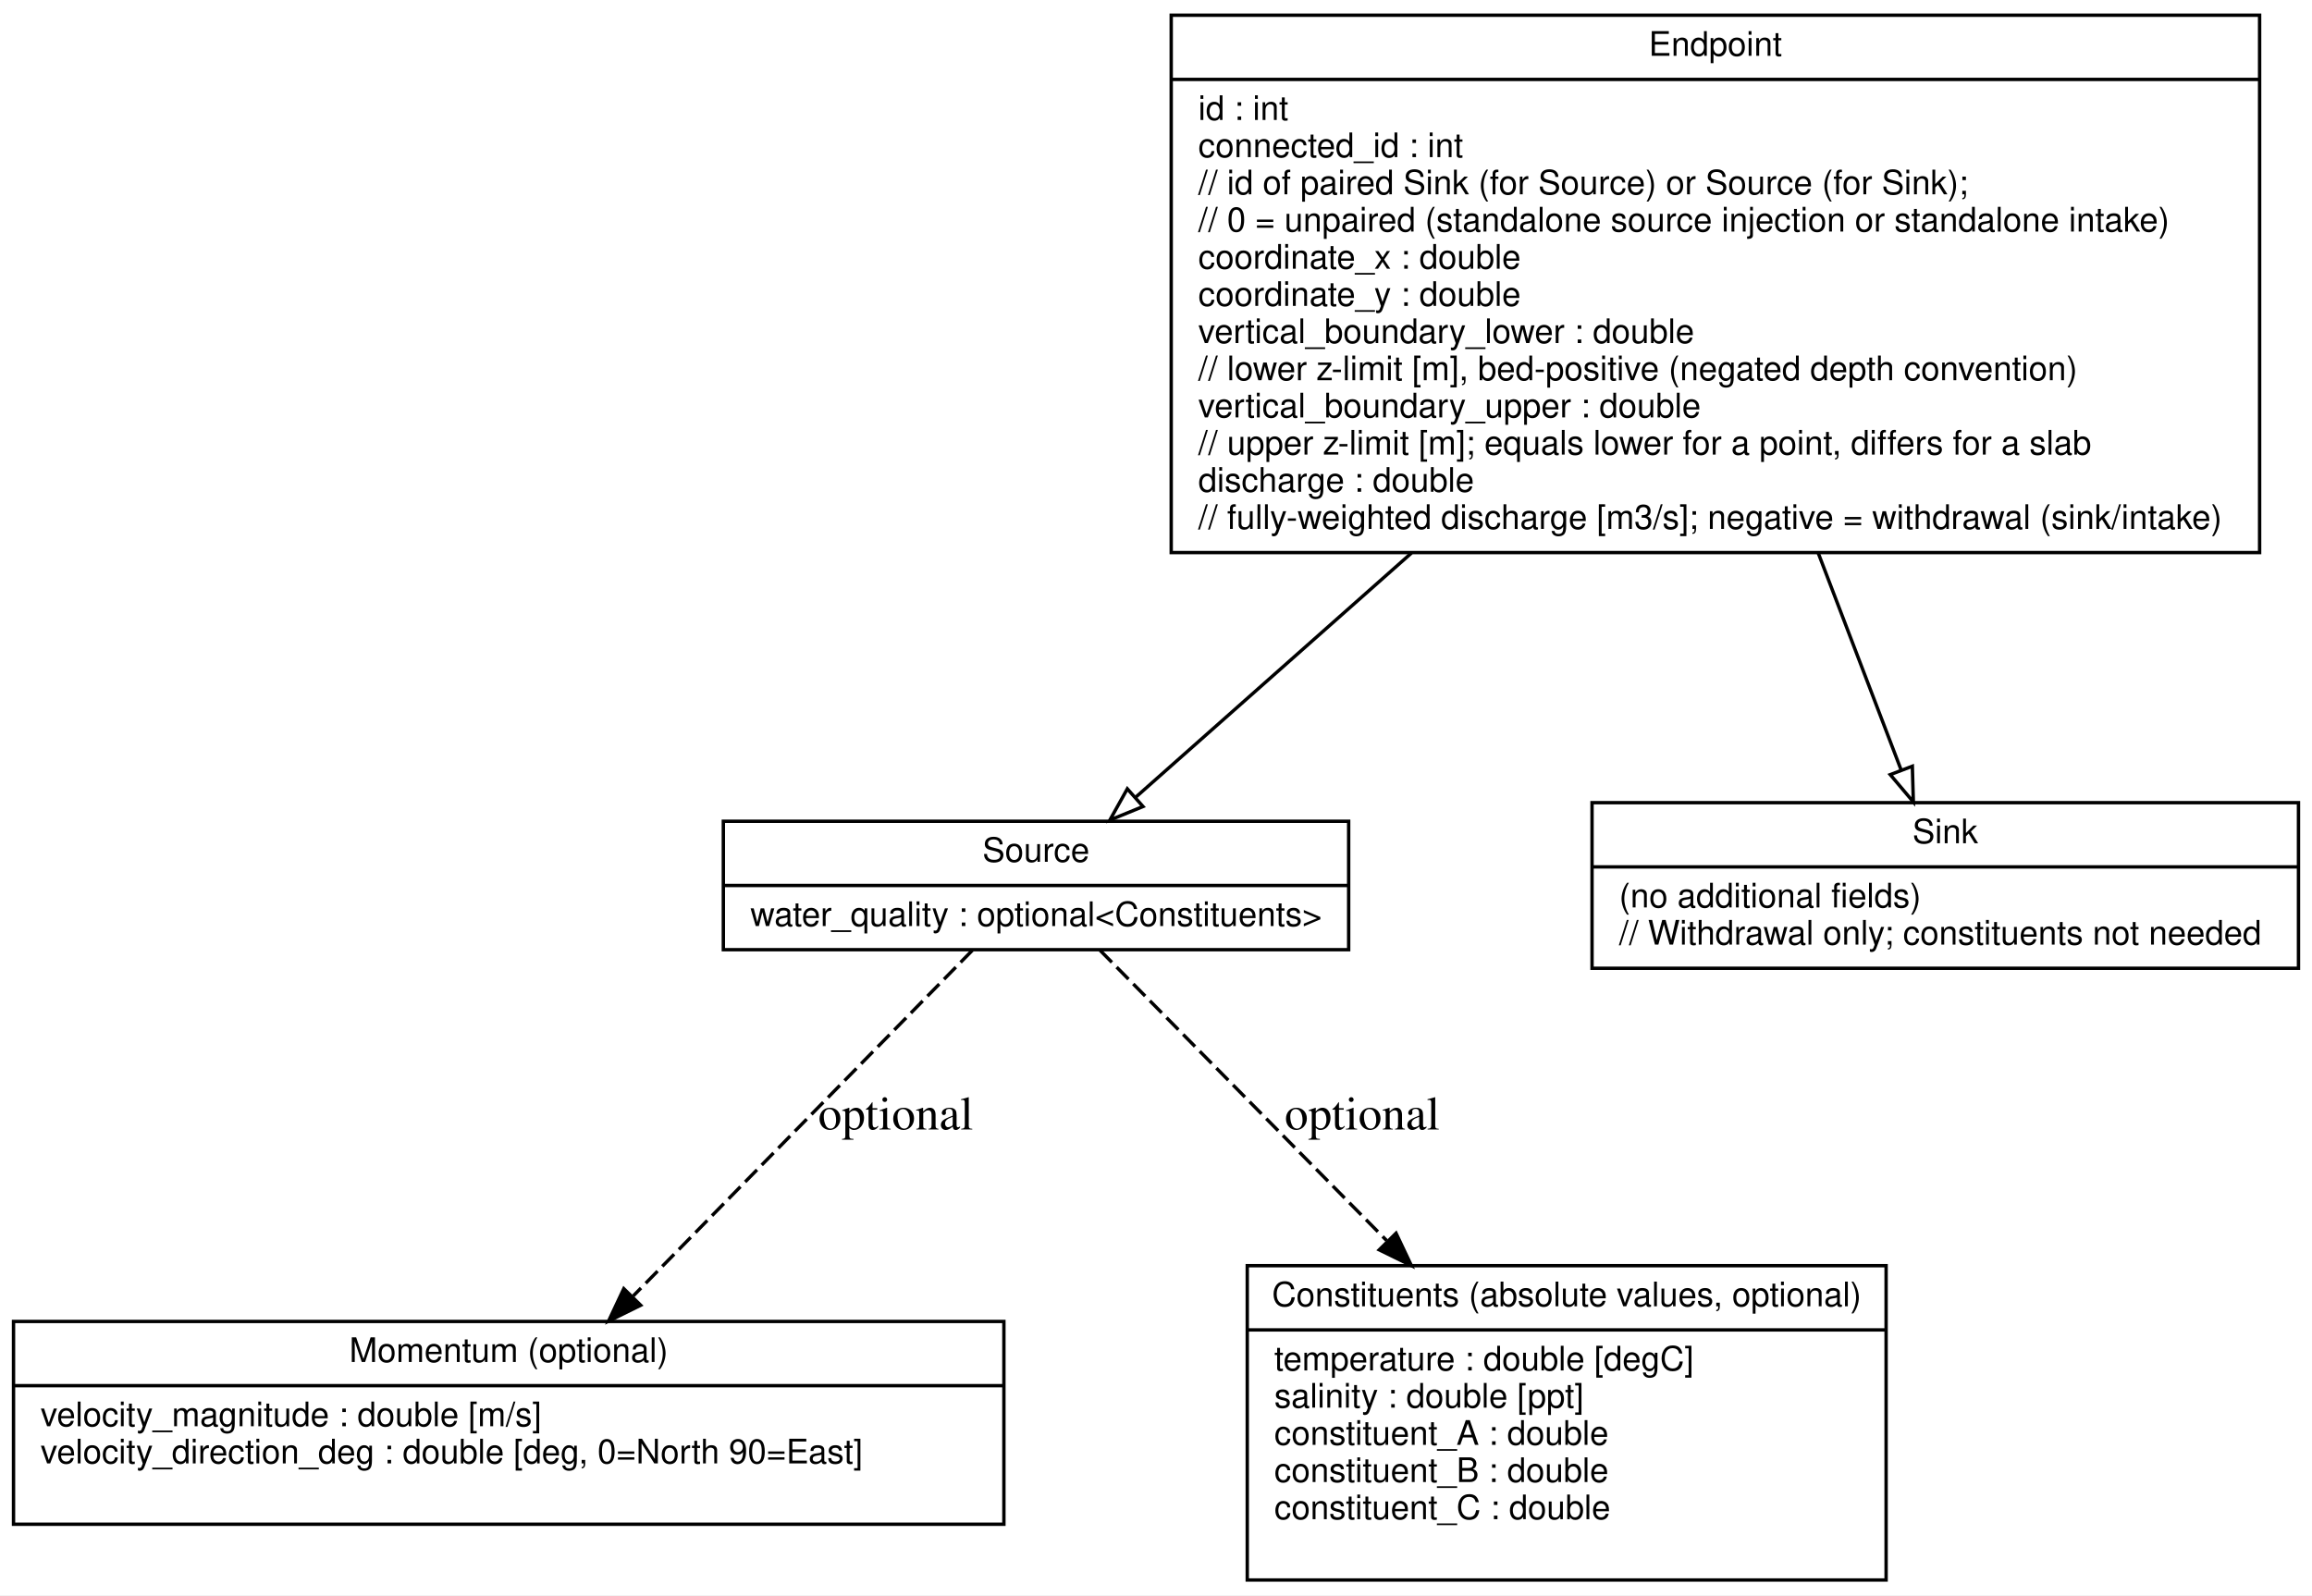
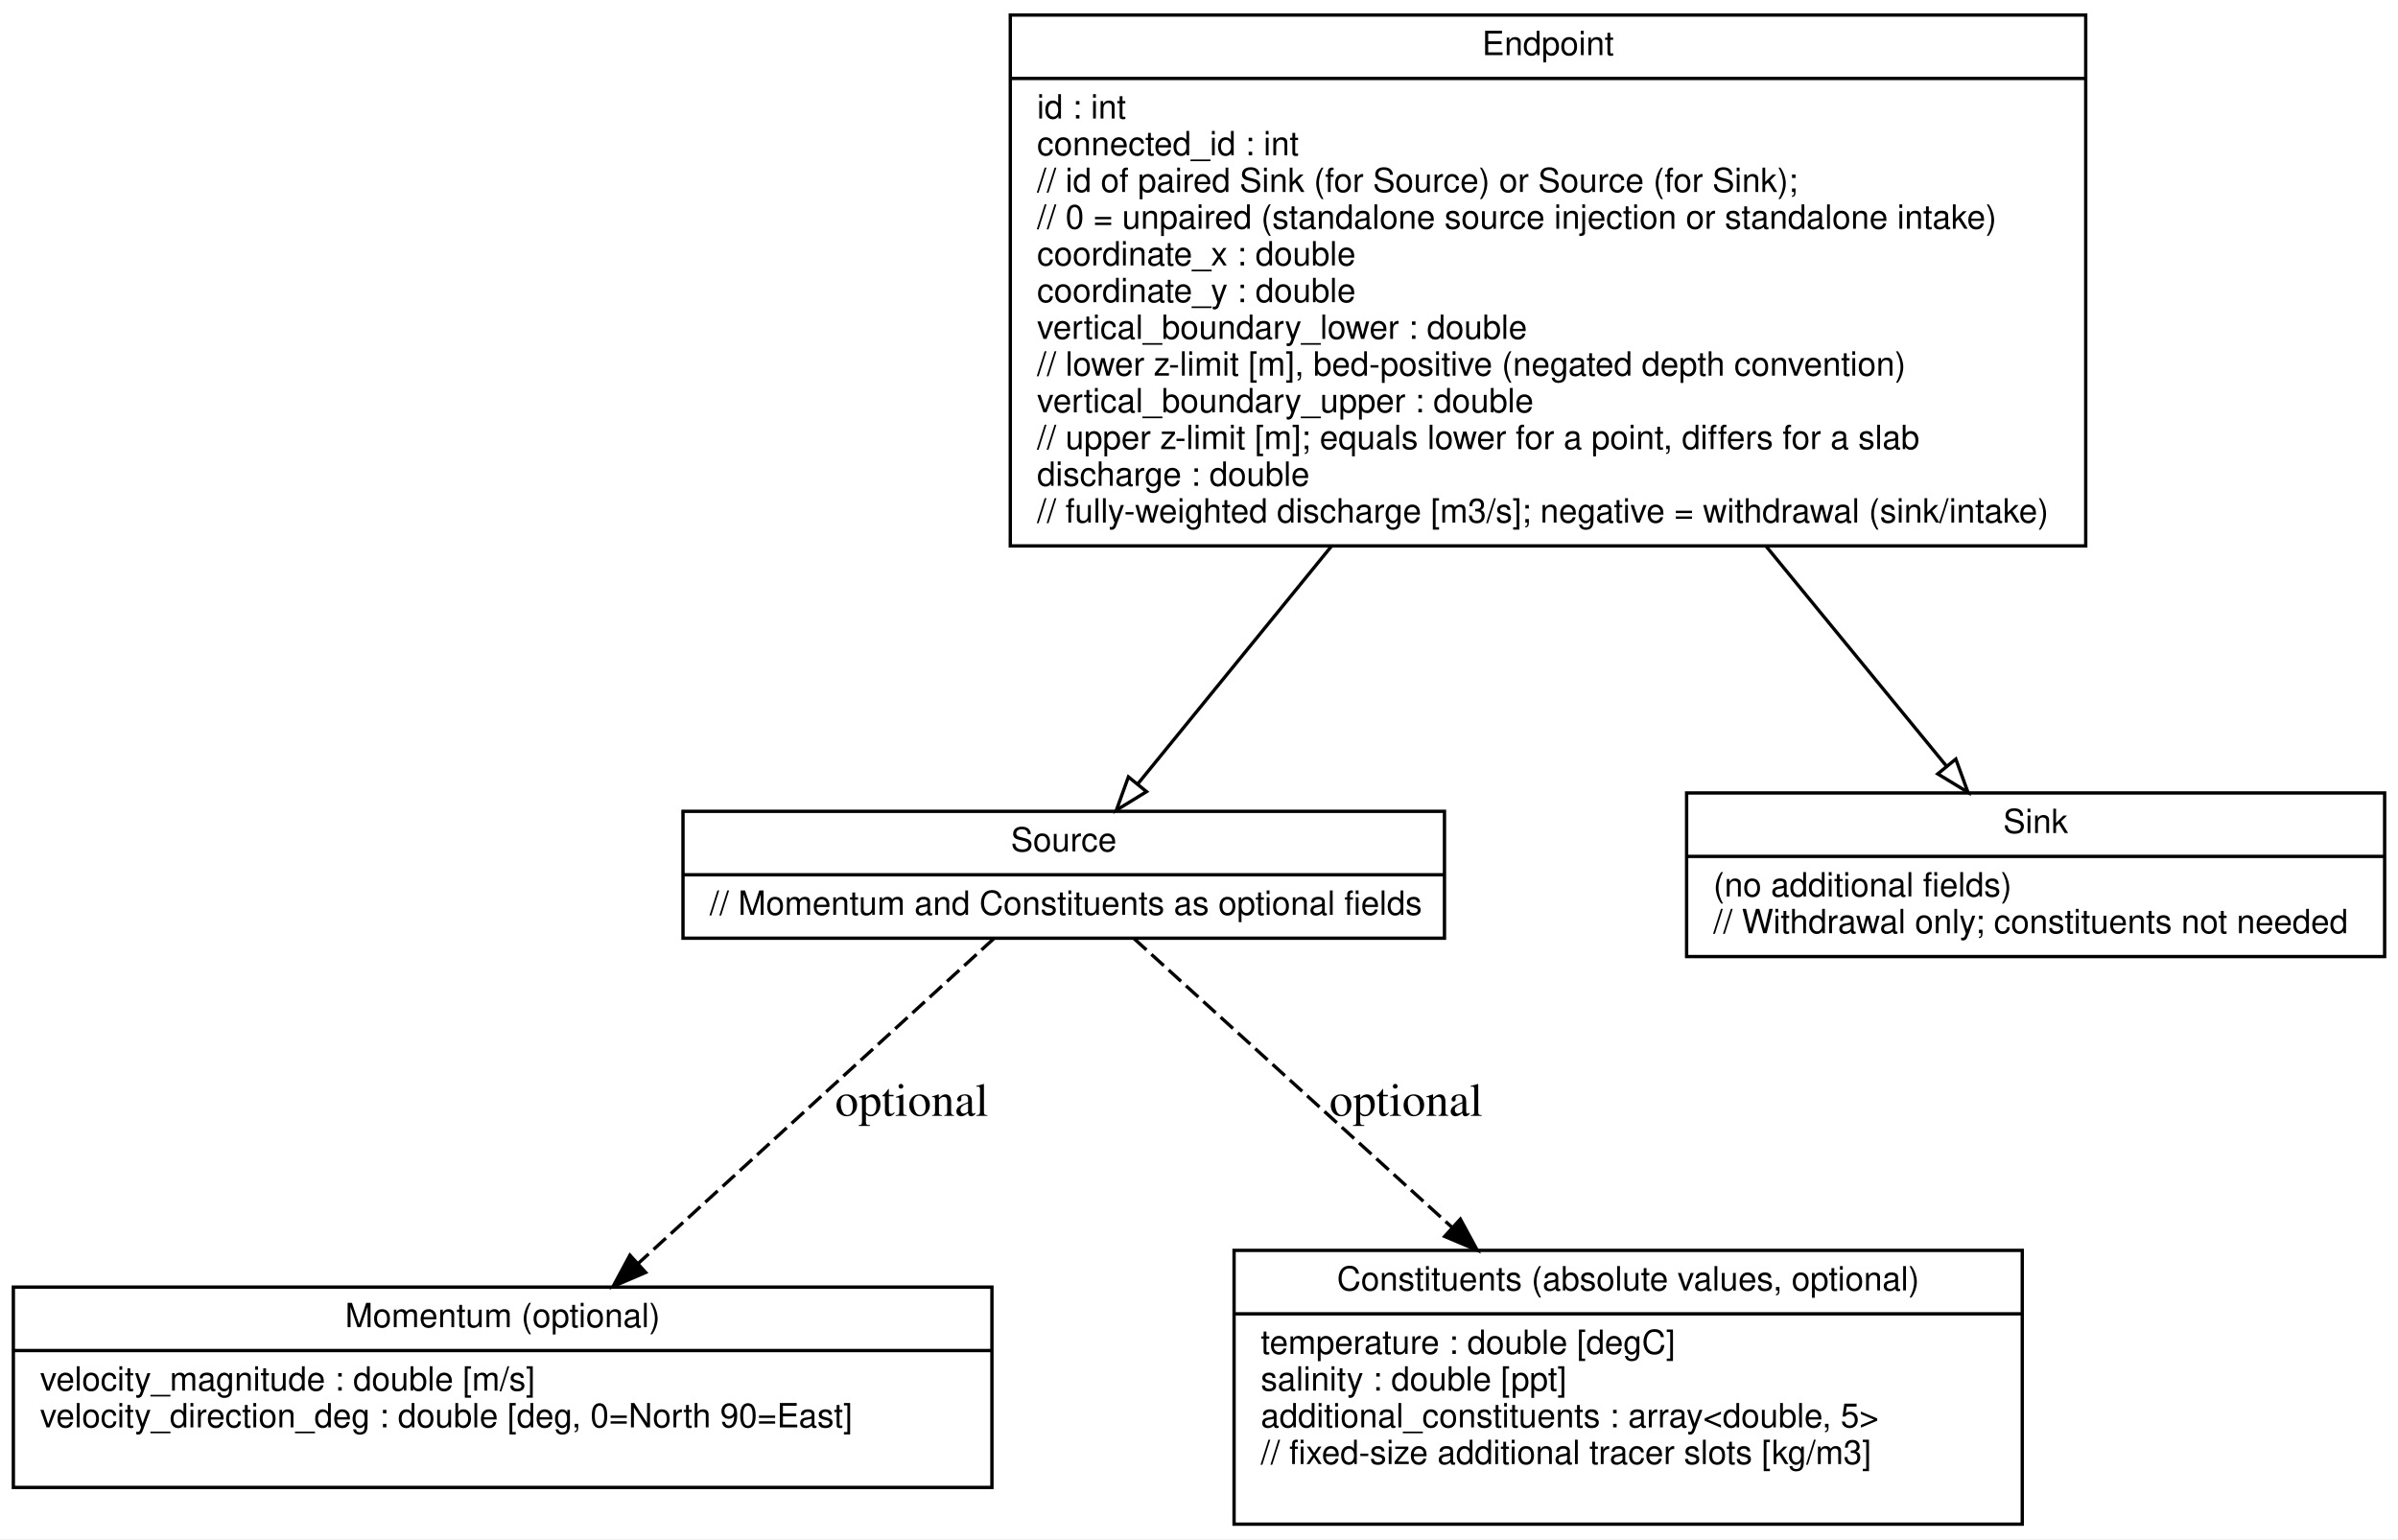
- <svg xmlns="http://www.w3.org/2000/svg" width="684pt" height="472pt" viewBox="0.00 0.00 684.00 472.00">
-   <g id="graph0" class="graph" transform="scale(1 1) rotate(0) translate(4 468)">
-     <polygon fill="#ffffff" stroke="transparent" points="-4,4 -4,-468 680,-468 680,4 -4,4" />
+ <svg xmlns="http://www.w3.org/2000/svg" width="718pt" height="461pt" viewBox="0.00 0.00 718.00 461.00">
+   <g id="graph0" class="graph" transform="scale(1 1) rotate(0) translate(4 457)">
+     <polygon fill="#ffffff" stroke="transparent" points="-4,4 -4,-457 714,-457 714,4 -4,4" />
    <g id="node1" class="node">
-       <polygon fill="none" stroke="#000000" points="342.5,-304.5 342.5,-463.5 664.5,-463.5 664.5,-304.5 342.5,-304.5" />
-       <text text-anchor="middle" x="503.5" y="-451.5" font-family="Helvetica,sans-Serif" font-size="10.00" fill="#000000">Endpoint</text>
-       <polyline fill="none" stroke="#000000" points="342.5,-444.5 664.5,-444.5 " />
-       <text text-anchor="start" x="350.5" y="-432.5" font-family="Helvetica,sans-Serif" font-size="10.00" fill="#000000">id : int</text>
-       <text text-anchor="start" x="350.5" y="-421.5" font-family="Helvetica,sans-Serif" font-size="10.00" fill="#000000"> connected_id : int</text>
-       <text text-anchor="start" x="350.5" y="-410.5" font-family="Helvetica,sans-Serif" font-size="10.00" fill="#000000"> // id of paired Sink (for Source) or Source (for Sink);</text>
-       <text text-anchor="start" x="350.5" y="-399.5" font-family="Helvetica,sans-Serif" font-size="10.00" fill="#000000"> // 0 = unpaired (standalone source injection or standalone intake)</text>
-       <text text-anchor="start" x="350.5" y="-388.5" font-family="Helvetica,sans-Serif" font-size="10.00" fill="#000000"> coordinate_x : double</text>
-       <text text-anchor="start" x="350.5" y="-377.5" font-family="Helvetica,sans-Serif" font-size="10.00" fill="#000000"> coordinate_y : double</text>
-       <text text-anchor="start" x="350.5" y="-366.5" font-family="Helvetica,sans-Serif" font-size="10.00" fill="#000000"> vertical_boundary_lower : double</text>
-       <text text-anchor="start" x="350.5" y="-355.5" font-family="Helvetica,sans-Serif" font-size="10.00" fill="#000000"> // lower z-limit [m], bed-positive (negated depth convention)</text>
-       <text text-anchor="start" x="350.5" y="-344.5" font-family="Helvetica,sans-Serif" font-size="10.00" fill="#000000"> vertical_boundary_upper : double</text>
-       <text text-anchor="start" x="350.5" y="-333.5" font-family="Helvetica,sans-Serif" font-size="10.00" fill="#000000"> // upper z-limit [m]; equals lower for a point, differs for a slab</text>
-       <text text-anchor="start" x="350.5" y="-322.5" font-family="Helvetica,sans-Serif" font-size="10.00" fill="#000000"> discharge : double</text>
-       <text text-anchor="start" x="350.5" y="-311.5" font-family="Helvetica,sans-Serif" font-size="10.00" fill="#000000"> // fully-weighted discharge [m3/s]; negative = withdrawal (sink/intake)</text>
+       <polygon fill="none" stroke="#000000" points="298.5,-293.5 298.5,-452.5 620.5,-452.5 620.5,-293.5 298.5,-293.5" />
+       <text text-anchor="middle" x="459.5" y="-440.5" font-family="Helvetica,sans-Serif" font-size="10.00" fill="#000000">Endpoint</text>
+       <polyline fill="none" stroke="#000000" points="298.5,-433.5 620.5,-433.5 " />
+       <text text-anchor="start" x="306.5" y="-421.5" font-family="Helvetica,sans-Serif" font-size="10.00" fill="#000000">id : int</text>
+       <text text-anchor="start" x="306.5" y="-410.5" font-family="Helvetica,sans-Serif" font-size="10.00" fill="#000000"> connected_id : int</text>
+       <text text-anchor="start" x="306.5" y="-399.5" font-family="Helvetica,sans-Serif" font-size="10.00" fill="#000000"> // id of paired Sink (for Source) or Source (for Sink);</text>
+       <text text-anchor="start" x="306.5" y="-388.5" font-family="Helvetica,sans-Serif" font-size="10.00" fill="#000000"> // 0 = unpaired (standalone source injection or standalone intake)</text>
+       <text text-anchor="start" x="306.5" y="-377.5" font-family="Helvetica,sans-Serif" font-size="10.00" fill="#000000"> coordinate_x : double</text>
+       <text text-anchor="start" x="306.5" y="-366.5" font-family="Helvetica,sans-Serif" font-size="10.00" fill="#000000"> coordinate_y : double</text>
+       <text text-anchor="start" x="306.5" y="-355.5" font-family="Helvetica,sans-Serif" font-size="10.00" fill="#000000"> vertical_boundary_lower : double</text>
+       <text text-anchor="start" x="306.5" y="-344.5" font-family="Helvetica,sans-Serif" font-size="10.00" fill="#000000"> // lower z-limit [m], bed-positive (negated depth convention)</text>
+       <text text-anchor="start" x="306.5" y="-333.5" font-family="Helvetica,sans-Serif" font-size="10.00" fill="#000000"> vertical_boundary_upper : double</text>
+       <text text-anchor="start" x="306.5" y="-322.5" font-family="Helvetica,sans-Serif" font-size="10.00" fill="#000000"> // upper z-limit [m]; equals lower for a point, differs for a slab</text>
+       <text text-anchor="start" x="306.5" y="-311.5" font-family="Helvetica,sans-Serif" font-size="10.00" fill="#000000"> discharge : double</text>
+       <text text-anchor="start" x="306.5" y="-300.5" font-family="Helvetica,sans-Serif" font-size="10.00" fill="#000000"> // fully-weighted discharge [m3/s]; negative = withdrawal (sink/intake)</text>
    </g>
    <g id="node4" class="node">
-       <polygon fill="none" stroke="#000000" points="210,-187 210,-225 395,-225 395,-187 210,-187" />
-       <text text-anchor="middle" x="302.5" y="-213" font-family="Helvetica,sans-Serif" font-size="10.00" fill="#000000">Source</text>
-       <polyline fill="none" stroke="#000000" points="210,-206 395,-206 " />
-       <text text-anchor="start" x="218" y="-194" font-family="Helvetica,sans-Serif" font-size="10.00" fill="#000000">water_quality : optional&lt;Constituents&gt;</text>
+       <polygon fill="none" stroke="#000000" points="200.5,-176 200.5,-214 428.5,-214 428.5,-176 200.5,-176" />
+       <text text-anchor="middle" x="314.5" y="-202" font-family="Helvetica,sans-Serif" font-size="10.00" fill="#000000">Source</text>
+       <polyline fill="none" stroke="#000000" points="200.5,-195 428.5,-195 " />
+       <text text-anchor="start" x="208.5" y="-183" font-family="Helvetica,sans-Serif" font-size="10.00" fill="#000000">// Momentum and Constituents as optional fields</text>
    </g>
    <g id="edge1" class="edge">
-       <path fill="none" stroke="#000000" d="M413.582,-304.371C384.165,-278.32 353.524,-251.185 331.894,-232.03" />
-       <polygon fill="none" stroke="#000000" points="334.158,-229.36 324.351,-225.351 329.517,-234.601 334.158,-229.36" />
+       <path fill="none" stroke="#000000" d="M394.634,-293.371C373.878,-267.891 352.277,-241.375 336.74,-222.302" />
+       <polygon fill="none" stroke="#000000" points="339.293,-219.893 330.263,-214.351 333.865,-224.315 339.293,-219.893" />
    </g>
    <g id="node5" class="node">
-       <polygon fill="none" stroke="#000000" points="467,-181.5 467,-230.5 676,-230.5 676,-181.5 467,-181.5" />
-       <text text-anchor="middle" x="571.5" y="-218.5" font-family="Helvetica,sans-Serif" font-size="10.00" fill="#000000">Sink</text>
-       <polyline fill="none" stroke="#000000" points="467,-211.5 676,-211.5 " />
-       <text text-anchor="start" x="475" y="-199.5" font-family="Helvetica,sans-Serif" font-size="10.00" fill="#000000">(no additional fields)</text>
-       <text text-anchor="start" x="475" y="-188.5" font-family="Helvetica,sans-Serif" font-size="10.00" fill="#000000"> // Withdrawal only; constituents not needed</text>
+       <polygon fill="none" stroke="#000000" points="501,-170.5 501,-219.5 710,-219.5 710,-170.5 501,-170.5" />
+       <text text-anchor="middle" x="605.5" y="-207.5" font-family="Helvetica,sans-Serif" font-size="10.00" fill="#000000">Sink</text>
+       <polyline fill="none" stroke="#000000" points="501,-200.5 710,-200.5 " />
+       <text text-anchor="start" x="509" y="-188.5" font-family="Helvetica,sans-Serif" font-size="10.00" fill="#000000">(no additional fields)</text>
+       <text text-anchor="start" x="509" y="-177.5" font-family="Helvetica,sans-Serif" font-size="10.00" fill="#000000"> // Withdrawal only; constituents not needed</text>
    </g>
    <g id="edge2" class="edge">
-       <path fill="none" stroke="#000000" d="M533.92,-304.371C542.553,-281.774 551.497,-258.361 558.493,-240.049" />
-       <polygon fill="none" stroke="#000000" points="561.764,-241.294 562.063,-230.703 555.225,-238.796 561.764,-241.294" />
+       <path fill="none" stroke="#000000" d="M524.813,-293.371C543.861,-270.149 563.614,-246.066 578.809,-227.541" />
+       <polygon fill="none" stroke="#000000" points="581.602,-229.655 585.238,-219.703 576.19,-225.216 581.602,-229.655" />
    </g>
    <g id="node2" class="node">
-       <polygon fill="none" stroke="#000000" points="0,-17 0,-77 293,-77 293,-17 0,-17" />
-       <text text-anchor="middle" x="146.5" y="-65" font-family="Helvetica,sans-Serif" font-size="10.00" fill="#000000">Momentum (optional)</text>
-       <polyline fill="none" stroke="#000000" points="0,-58 293,-58 " />
-       <text text-anchor="start" x="8" y="-46" font-family="Helvetica,sans-Serif" font-size="10.00" fill="#000000">velocity_magnitude : double [m/s]</text>
-       <text text-anchor="start" x="8" y="-35" font-family="Helvetica,sans-Serif" font-size="10.00" fill="#000000">            velocity_direction_deg : double [deg, 0=North 90=East]</text>
-       <text text-anchor="middle" x="146.5" y="-24" font-family="Helvetica,sans-Serif" font-size="10.00" fill="#000000">        </text>
+       <polygon fill="none" stroke="#000000" points="0,-11.5 0,-71.5 293,-71.5 293,-11.5 0,-11.5" />
+       <text text-anchor="middle" x="146.5" y="-59.5" font-family="Helvetica,sans-Serif" font-size="10.00" fill="#000000">Momentum (optional)</text>
+       <polyline fill="none" stroke="#000000" points="0,-52.5 293,-52.5 " />
+       <text text-anchor="start" x="8" y="-40.5" font-family="Helvetica,sans-Serif" font-size="10.00" fill="#000000">velocity_magnitude : double [m/s]</text>
+       <text text-anchor="start" x="8" y="-29.5" font-family="Helvetica,sans-Serif" font-size="10.00" fill="#000000">            velocity_direction_deg : double [deg, 0=North 90=East]</text>
+       <text text-anchor="middle" x="146.5" y="-18.5" font-family="Helvetica,sans-Serif" font-size="10.00" fill="#000000">        </text>
    </g>
    <g id="node3" class="node">
-       <polygon fill="none" stroke="#000000" points="365,-.5 365,-93.5 554,-93.5 554,-.5 365,-.5" />
-       <text text-anchor="middle" x="459.5" y="-81.5" font-family="Helvetica,sans-Serif" font-size="10.00" fill="#000000">Constituents (absolute values, optional)</text>
-       <polyline fill="none" stroke="#000000" points="365,-74.5 554,-74.5 " />
-       <text text-anchor="start" x="373" y="-62.5" font-family="Helvetica,sans-Serif" font-size="10.00" fill="#000000">temperature : double [degC]</text>
-       <text text-anchor="start" x="373" y="-51.5" font-family="Helvetica,sans-Serif" font-size="10.00" fill="#000000">            salinity : double [ppt]</text>
-       <text text-anchor="start" x="373" y="-40.5" font-family="Helvetica,sans-Serif" font-size="10.00" fill="#000000">            constituent_A : double</text>
-       <text text-anchor="start" x="373" y="-29.5" font-family="Helvetica,sans-Serif" font-size="10.00" fill="#000000">            constituent_B : double</text>
-       <text text-anchor="start" x="373" y="-18.5" font-family="Helvetica,sans-Serif" font-size="10.00" fill="#000000">            constituent_C : double</text>
-       <text text-anchor="middle" x="459.5" y="-7.5" font-family="Helvetica,sans-Serif" font-size="10.00" fill="#000000">        </text>
+       <polygon fill="none" stroke="#000000" points="365.5,-.5 365.5,-82.5 601.5,-82.5 601.5,-.5 365.5,-.5" />
+       <text text-anchor="middle" x="483.5" y="-70.5" font-family="Helvetica,sans-Serif" font-size="10.00" fill="#000000">Constituents (absolute values, optional)</text>
+       <polyline fill="none" stroke="#000000" points="365.5,-63.5 601.5,-63.5 " />
+       <text text-anchor="start" x="373.5" y="-51.5" font-family="Helvetica,sans-Serif" font-size="10.00" fill="#000000">temperature : double [degC]</text>
+       <text text-anchor="start" x="373.5" y="-40.5" font-family="Helvetica,sans-Serif" font-size="10.00" fill="#000000">            salinity : double [ppt]</text>
+       <text text-anchor="start" x="373.5" y="-29.5" font-family="Helvetica,sans-Serif" font-size="10.00" fill="#000000">            additional_constituents : array&lt;double, 5&gt;</text>
+       <text text-anchor="start" x="373.5" y="-18.5" font-family="Helvetica,sans-Serif" font-size="10.00" fill="#000000">            // fixed-size additional tracer slots [kg/m3]</text>
+       <text text-anchor="middle" x="483.5" y="-7.5" font-family="Helvetica,sans-Serif" font-size="10.00" fill="#000000">        </text>
    </g>
    <g id="edge3" class="edge">
-       <path fill="none" stroke="#000000" stroke-dasharray="5,2" d="M283.683,-186.821C258.925,-161.587 214.87,-116.685 183.361,-84.57" />
-       <polygon fill="#000000" stroke="#000000" points="185.543,-81.797 176.042,-77.11 180.547,-86.699 185.543,-81.797" />
-       <text text-anchor="middle" x="261" y="-133.8" font-family="Times,serif" font-size="14.00" fill="#000000">optional</text>
+       <path fill="none" stroke="#000000" stroke-dasharray="5,2" d="M293.562,-175.869C266.986,-151.586 220.561,-109.169 186.97,-78.477" />
+       <polygon fill="#000000" stroke="#000000" points="189.326,-75.889 179.583,-71.727 184.604,-81.056 189.326,-75.889" />
+       <text text-anchor="middle" x="269" y="-122.8" font-family="Times,serif" font-size="14.00" fill="#000000">optional</text>
    </g>
    <g id="edge4" class="edge">
-       <path fill="none" stroke="#000000" stroke-dasharray="5,2" d="M321.438,-186.821C342.339,-165.653 376.908,-130.644 406.224,-100.954" />
-       <polygon fill="#000000" stroke="#000000" points="409.017,-103.107 413.553,-93.532 404.036,-98.189 409.017,-103.107" />
-       <text text-anchor="middle" x="399" y="-133.8" font-family="Times,serif" font-size="14.00" fill="#000000">optional</text>
+       <path fill="none" stroke="#000000" stroke-dasharray="5,2" d="M335.562,-175.869C359.236,-154.367 398.565,-118.645 430.723,-89.436" />
+       <polygon fill="#000000" stroke="#000000" points="433.258,-91.862 438.307,-82.548 428.552,-86.68 433.258,-91.862" />
+       <text text-anchor="middle" x="417" y="-122.8" font-family="Times,serif" font-size="14.00" fill="#000000">optional</text>
    </g>
  </g>
</svg>
